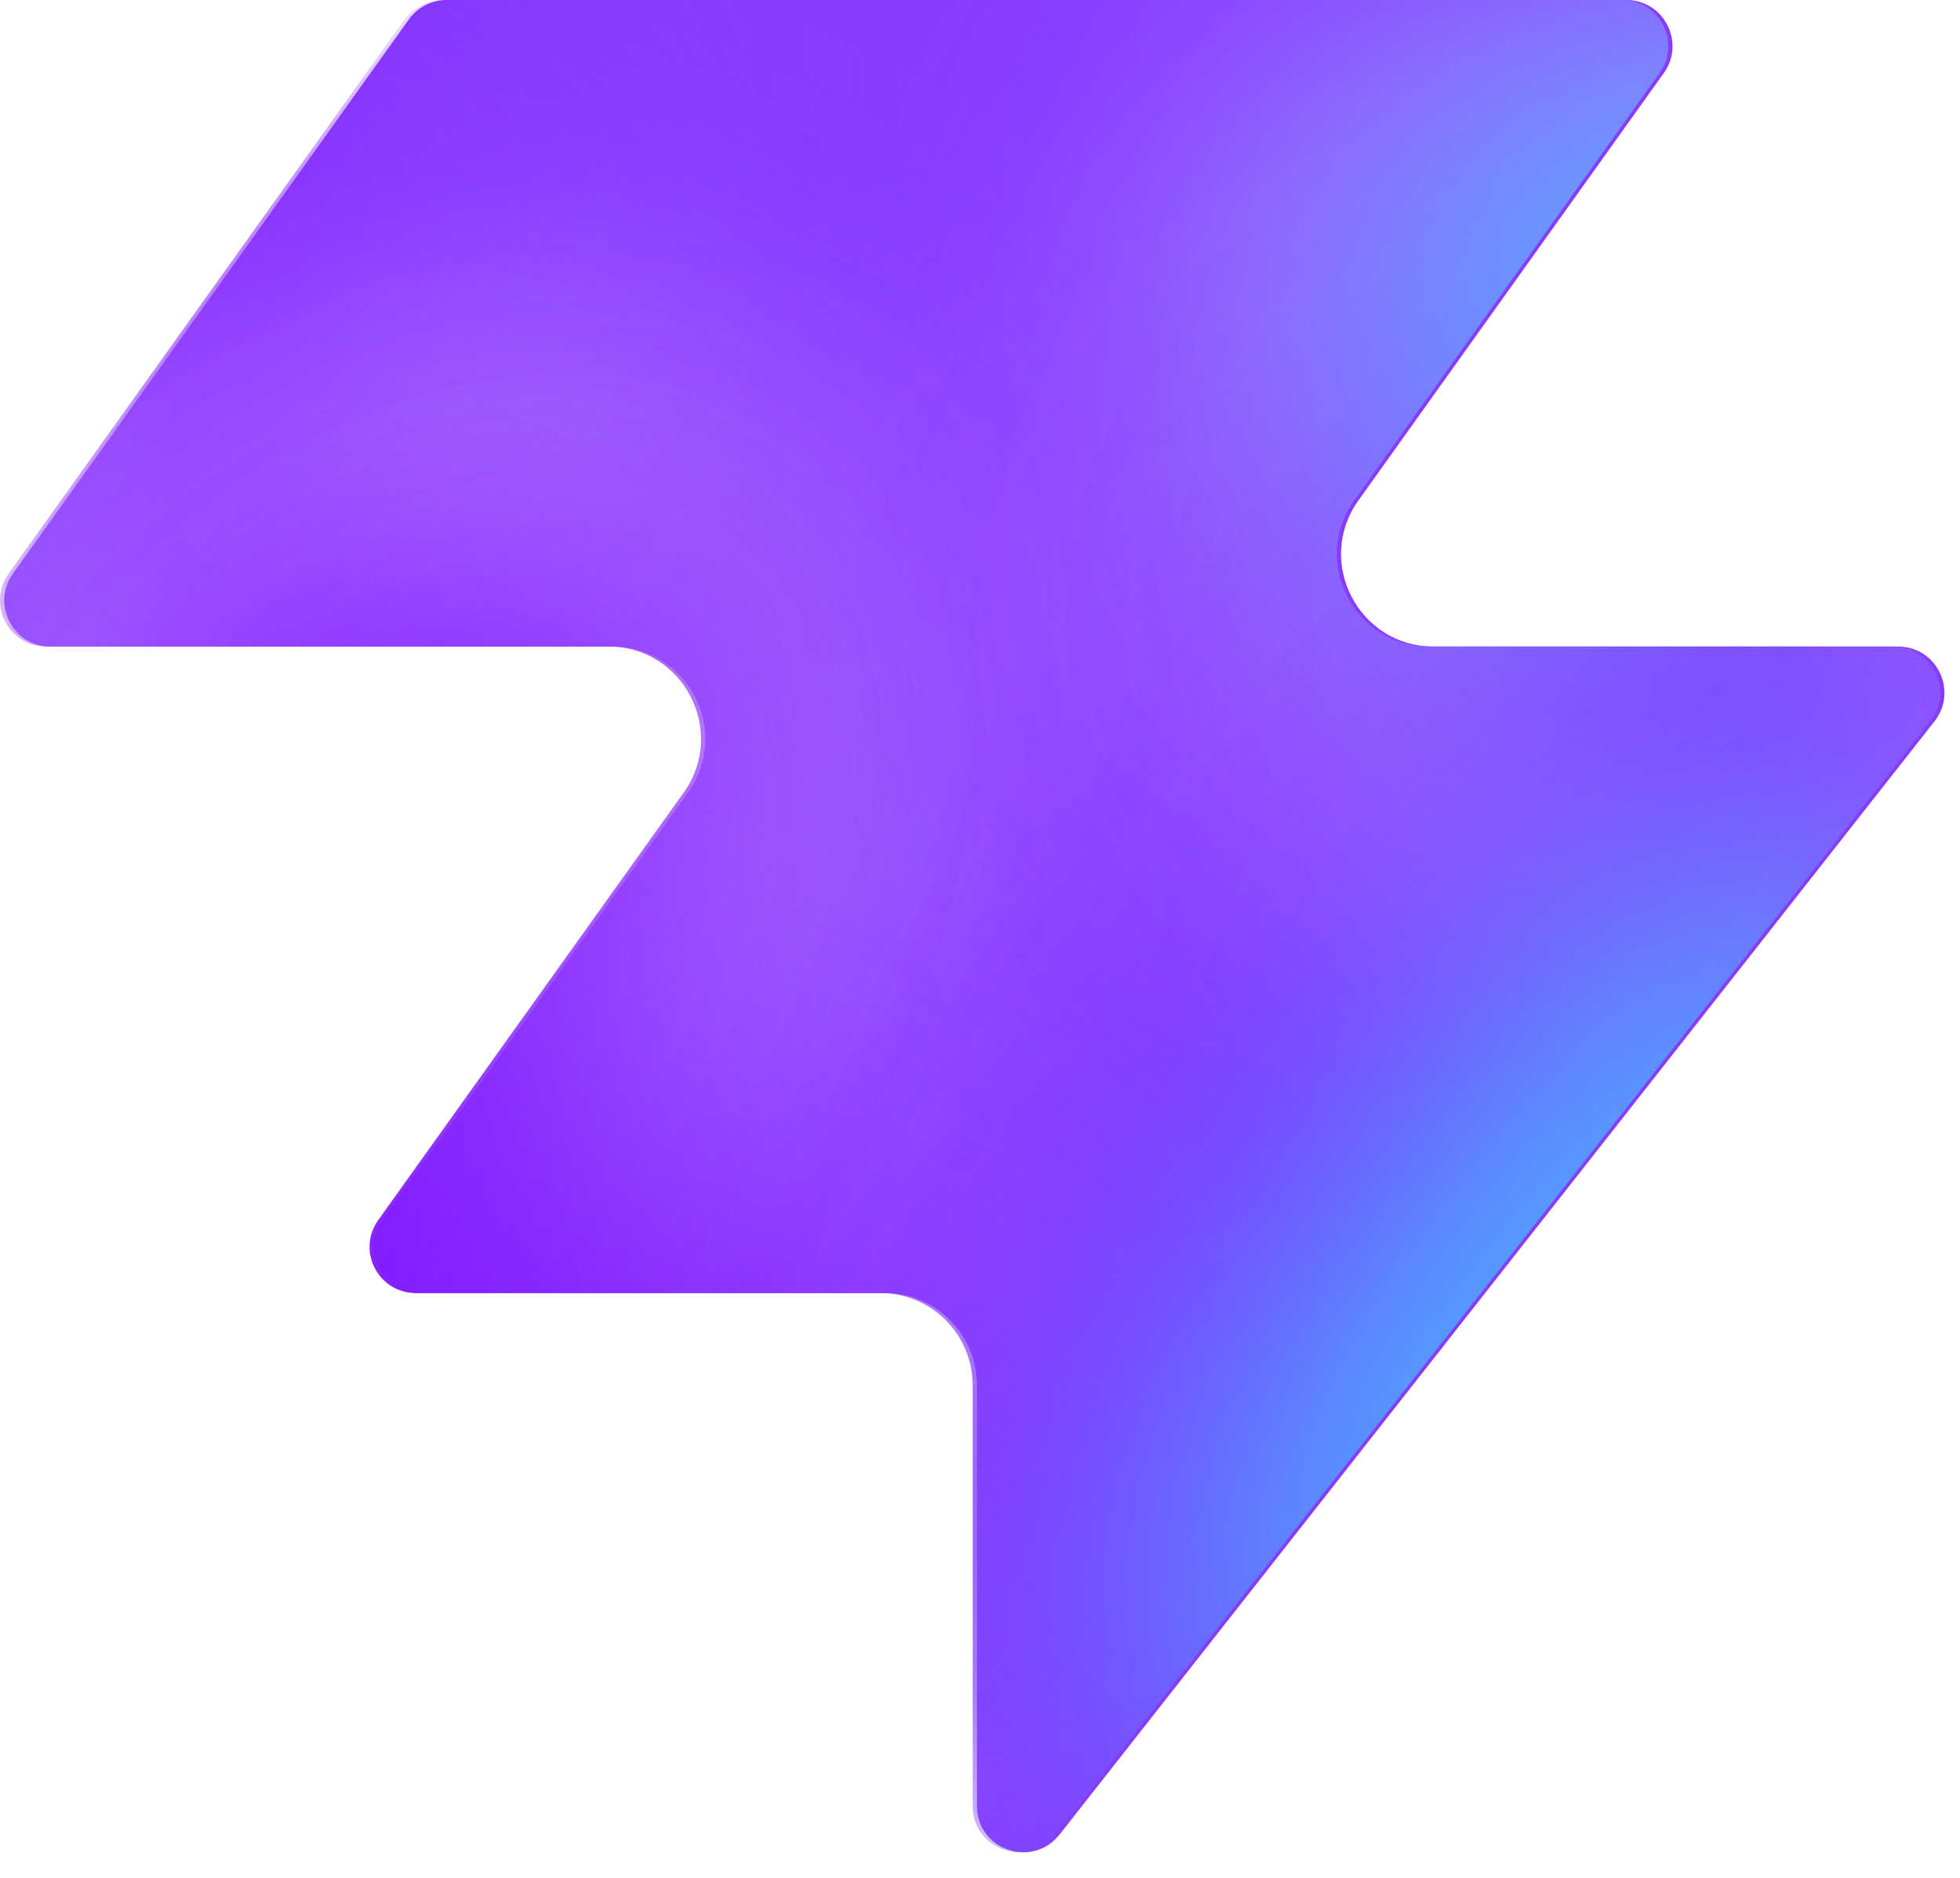
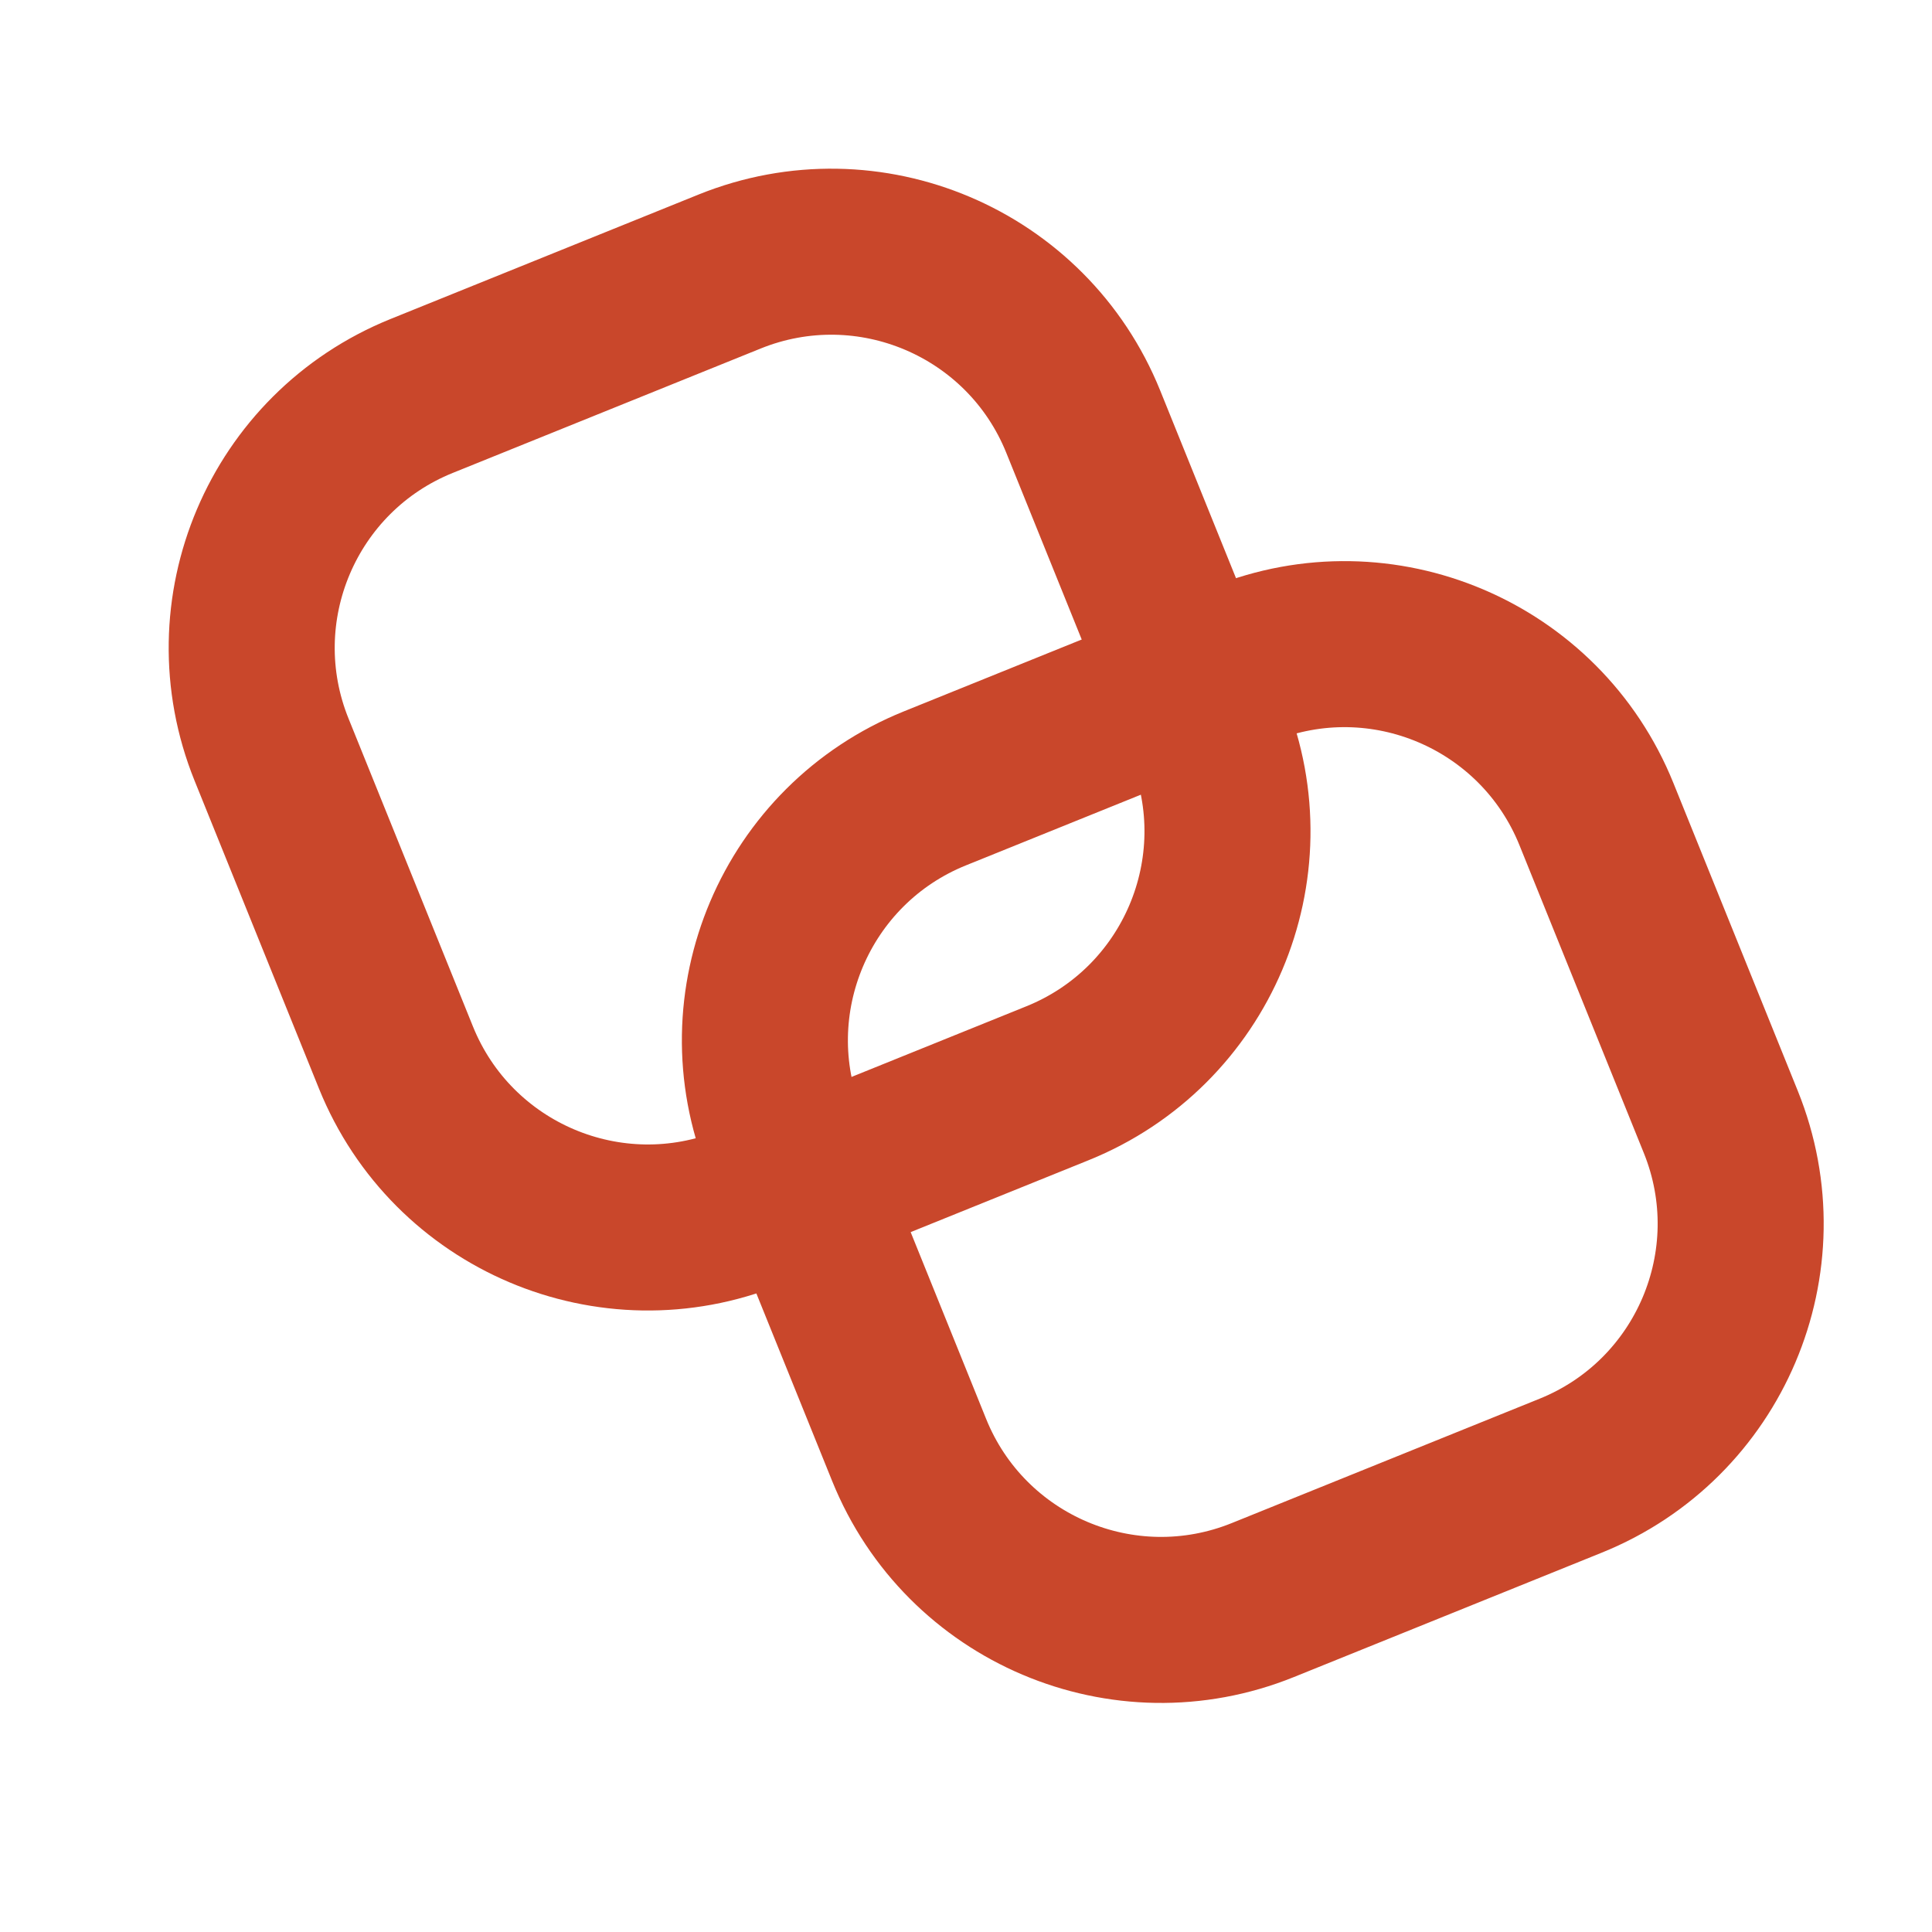
- <svg xmlns="http://www.w3.org/2000/svg" width="48" height="46" fill="none" viewBox="0 0 48 46">
-   <path fill="#863bff" d="M25.946 44.938c-.664.845-2.021.375-2.021-.698V33.937a2.26 2.26 0 0 0-2.262-2.262H10.287c-.92 0-1.456-1.04-.92-1.788l7.48-10.471c1.07-1.497 0-3.578-1.842-3.578H1.237c-.92 0-1.456-1.04-.92-1.788L10.013.474c.214-.297.556-.474.92-.474h28.894c.92 0 1.456 1.04.92 1.788l-7.48 10.471c-1.07 1.498 0 3.579 1.842 3.579h11.377c.943 0 1.473 1.088.89 1.83L25.947 44.94z" style="fill:#863bff;fill:color(display-p3 .525 .23 1);fill-opacity:1" />
-   <mask id="a" width="48" height="46" x="0" y="0" maskUnits="userSpaceOnUse" style="mask-type:alpha">
-     <path fill="#000" d="M25.842 44.938c-.664.844-2.021.375-2.021-.698V33.937a2.26 2.26 0 0 0-2.262-2.262H10.183c-.92 0-1.456-1.04-.92-1.788l7.48-10.471c1.07-1.498 0-3.579-1.842-3.579H1.133c-.92 0-1.456-1.04-.92-1.787L9.91.473c.214-.297.556-.474.92-.474h28.894c.92 0 1.456 1.04.92 1.788l-7.48 10.471c-1.07 1.498 0 3.578 1.842 3.578h11.377c.943 0 1.473 1.088.89 1.832L25.843 44.94z" style="fill:#000;fill-opacity:1" />
-   </mask>
-   <g mask="url(#a)">
-     <g filter="url(#b)">
-       <ellipse cx="5.508" cy="14.704" fill="#ede6ff" rx="5.508" ry="14.704" style="fill:#ede6ff;fill:color(display-p3 .927 .903 1);fill-opacity:1" transform="matrix(.00324 1 1 -.00324 -4.47 31.516)" />
-     </g>
-     <g filter="url(#c)">
-       <ellipse cx="10.399" cy="29.851" fill="#ede6ff" rx="10.399" ry="29.851" style="fill:#ede6ff;fill:color(display-p3 .927 .903 1);fill-opacity:1" transform="matrix(.00324 1 1 -.00324 -39.328 7.883)" />
-     </g>
-     <g filter="url(#d)">
-       <ellipse cx="5.508" cy="30.487" fill="#7e14ff" rx="5.508" ry="30.487" style="fill:#7e14ff;fill:color(display-p3 .492 .077 1);fill-opacity:1" transform="rotate(89.814 -25.913 -14.639)scale(1 -1)" />
-     </g>
-     <g filter="url(#e)">
-       <ellipse cx="5.508" cy="30.599" fill="#7e14ff" rx="5.508" ry="30.599" style="fill:#7e14ff;fill:color(display-p3 .492 .077 1);fill-opacity:1" transform="rotate(89.814 -32.644 -3.334)scale(1 -1)" />
-     </g>
-     <g filter="url(#f)">
-       <ellipse cx="5.508" cy="30.599" fill="#7e14ff" rx="5.508" ry="30.599" style="fill:#7e14ff;fill:color(display-p3 .492 .077 1);fill-opacity:1" transform="matrix(.00324 1 1 -.00324 -34.34 30.47)" />
-     </g>
-     <g filter="url(#g)">
-       <ellipse cx="14.072" cy="22.078" fill="#ede6ff" rx="14.072" ry="22.078" style="fill:#ede6ff;fill:color(display-p3 .927 .903 1);fill-opacity:1" transform="rotate(93.35 24.506 48.493)scale(-1 1)" />
-     </g>
-     <g filter="url(#h)">
-       <ellipse cx="3.47" cy="21.501" fill="#7e14ff" rx="3.47" ry="21.501" style="fill:#7e14ff;fill:color(display-p3 .492 .077 1);fill-opacity:1" transform="rotate(89.009 28.708 47.59)scale(-1 1)" />
-     </g>
-     <g filter="url(#i)">
-       <ellipse cx="3.47" cy="21.501" fill="#7e14ff" rx="3.47" ry="21.501" style="fill:#7e14ff;fill:color(display-p3 .492 .077 1);fill-opacity:1" transform="rotate(89.009 28.708 47.59)scale(-1 1)" />
-     </g>
-     <g filter="url(#j)">
-       <ellipse cx=".387" cy="8.972" fill="#7e14ff" rx="4.407" ry="29.108" style="fill:#7e14ff;fill:color(display-p3 .492 .077 1);fill-opacity:1" transform="rotate(39.51 .387 8.972)" />
-     </g>
-     <g filter="url(#k)">
-       <ellipse cx="47.523" cy="-6.092" fill="#7e14ff" rx="4.407" ry="29.108" style="fill:#7e14ff;fill:color(display-p3 .492 .077 1);fill-opacity:1" transform="rotate(37.892 47.523 -6.092)" />
-     </g>
-     <g filter="url(#l)">
-       <ellipse cx="41.412" cy="6.333" fill="#47bfff" rx="5.971" ry="9.665" style="fill:#47bfff;fill:color(display-p3 .28 .748 1);fill-opacity:1" transform="rotate(37.892 41.412 6.333)" />
-     </g>
-     <g filter="url(#m)">
-       <ellipse cx="-1.879" cy="38.332" fill="#7e14ff" rx="4.407" ry="29.108" style="fill:#7e14ff;fill:color(display-p3 .492 .077 1);fill-opacity:1" transform="rotate(37.892 -1.88 38.332)" />
-     </g>
-     <g filter="url(#n)">
-       <ellipse cx="-1.879" cy="38.332" fill="#7e14ff" rx="4.407" ry="29.108" style="fill:#7e14ff;fill:color(display-p3 .492 .077 1);fill-opacity:1" transform="rotate(37.892 -1.88 38.332)" />
-     </g>
-     <g filter="url(#o)">
-       <ellipse cx="35.651" cy="29.907" fill="#7e14ff" rx="4.407" ry="29.108" style="fill:#7e14ff;fill:color(display-p3 .492 .077 1);fill-opacity:1" transform="rotate(37.892 35.651 29.907)" />
-     </g>
-     <g filter="url(#p)">
-       <ellipse cx="38.418" cy="32.4" fill="#47bfff" rx="5.971" ry="15.297" style="fill:#47bfff;fill:color(display-p3 .28 .748 1);fill-opacity:1" transform="rotate(37.892 38.418 32.4)" />
-     </g>
+ <svg xmlns="http://www.w3.org/2000/svg" width="64" height="64" viewBox="0 0 64 64">
+   <style>
+     .mark {
+       stroke: #C9472B;
+     }
+ 
+     @media (prefers-color-scheme: dark) {
+       .mark {
+         stroke: #FF8B76;
+       }
+     }
+   </style>
+   <g fill="none" stroke-width="5.5" stroke-linejoin="round" class="mark">
+     <rect x="10" y="10" width="29" height="29" rx="9" transform="rotate(-22 24.5 24.5)" />
+     <rect x="27" y="23" width="29" height="29" rx="9" transform="rotate(-22 41.5 37.5)" />
  </g>
-   <defs>
-     <filter id="b" width="60.045" height="41.654" x="-19.77" y="16.149" color-interpolation-filters="sRGB" filterUnits="userSpaceOnUse">
-       <feFlood flood-opacity="0" result="BackgroundImageFix" />
-       <feBlend in="SourceGraphic" in2="BackgroundImageFix" result="shape" />
-       <feGaussianBlur result="effect1_foregroundBlur_2002_17158" stdDeviation="7.659" />
-     </filter>
-     <filter id="c" width="90.34" height="51.437" x="-54.613" y="-7.533" color-interpolation-filters="sRGB" filterUnits="userSpaceOnUse">
-       <feFlood flood-opacity="0" result="BackgroundImageFix" />
-       <feBlend in="SourceGraphic" in2="BackgroundImageFix" result="shape" />
-       <feGaussianBlur result="effect1_foregroundBlur_2002_17158" stdDeviation="7.659" />
-     </filter>
-     <filter id="d" width="79.355" height="29.4" x="-49.64" y="2.03" color-interpolation-filters="sRGB" filterUnits="userSpaceOnUse">
-       <feFlood flood-opacity="0" result="BackgroundImageFix" />
-       <feBlend in="SourceGraphic" in2="BackgroundImageFix" result="shape" />
-       <feGaussianBlur result="effect1_foregroundBlur_2002_17158" stdDeviation="4.596" />
-     </filter>
-     <filter id="e" width="79.579" height="29.4" x="-45.045" y="20.029" color-interpolation-filters="sRGB" filterUnits="userSpaceOnUse">
-       <feFlood flood-opacity="0" result="BackgroundImageFix" />
-       <feBlend in="SourceGraphic" in2="BackgroundImageFix" result="shape" />
-       <feGaussianBlur result="effect1_foregroundBlur_2002_17158" stdDeviation="4.596" />
-     </filter>
-     <filter id="f" width="79.579" height="29.4" x="-43.513" y="21.178" color-interpolation-filters="sRGB" filterUnits="userSpaceOnUse">
-       <feFlood flood-opacity="0" result="BackgroundImageFix" />
-       <feBlend in="SourceGraphic" in2="BackgroundImageFix" result="shape" />
-       <feGaussianBlur result="effect1_foregroundBlur_2002_17158" stdDeviation="4.596" />
-     </filter>
-     <filter id="g" width="74.749" height="58.852" x="15.756" y="-17.901" color-interpolation-filters="sRGB" filterUnits="userSpaceOnUse">
-       <feFlood flood-opacity="0" result="BackgroundImageFix" />
-       <feBlend in="SourceGraphic" in2="BackgroundImageFix" result="shape" />
-       <feGaussianBlur result="effect1_foregroundBlur_2002_17158" stdDeviation="7.659" />
-     </filter>
-     <filter id="h" width="61.377" height="25.362" x="23.548" y="2.284" color-interpolation-filters="sRGB" filterUnits="userSpaceOnUse">
-       <feFlood flood-opacity="0" result="BackgroundImageFix" />
-       <feBlend in="SourceGraphic" in2="BackgroundImageFix" result="shape" />
-       <feGaussianBlur result="effect1_foregroundBlur_2002_17158" stdDeviation="4.596" />
-     </filter>
-     <filter id="i" width="61.377" height="25.362" x="23.548" y="2.284" color-interpolation-filters="sRGB" filterUnits="userSpaceOnUse">
-       <feFlood flood-opacity="0" result="BackgroundImageFix" />
-       <feBlend in="SourceGraphic" in2="BackgroundImageFix" result="shape" />
-       <feGaussianBlur result="effect1_foregroundBlur_2002_17158" stdDeviation="4.596" />
-     </filter>
-     <filter id="j" width="56.045" height="63.649" x="-27.636" y="-22.853" color-interpolation-filters="sRGB" filterUnits="userSpaceOnUse">
-       <feFlood flood-opacity="0" result="BackgroundImageFix" />
-       <feBlend in="SourceGraphic" in2="BackgroundImageFix" result="shape" />
-       <feGaussianBlur result="effect1_foregroundBlur_2002_17158" stdDeviation="4.596" />
-     </filter>
-     <filter id="k" width="54.814" height="64.646" x="20.116" y="-38.415" color-interpolation-filters="sRGB" filterUnits="userSpaceOnUse">
-       <feFlood flood-opacity="0" result="BackgroundImageFix" />
-       <feBlend in="SourceGraphic" in2="BackgroundImageFix" result="shape" />
-       <feGaussianBlur result="effect1_foregroundBlur_2002_17158" stdDeviation="4.596" />
-     </filter>
-     <filter id="l" width="33.541" height="35.313" x="24.641" y="-11.323" color-interpolation-filters="sRGB" filterUnits="userSpaceOnUse">
-       <feFlood flood-opacity="0" result="BackgroundImageFix" />
-       <feBlend in="SourceGraphic" in2="BackgroundImageFix" result="shape" />
-       <feGaussianBlur result="effect1_foregroundBlur_2002_17158" stdDeviation="4.596" />
-     </filter>
-     <filter id="m" width="54.814" height="64.646" x="-29.286" y="6.009" color-interpolation-filters="sRGB" filterUnits="userSpaceOnUse">
-       <feFlood flood-opacity="0" result="BackgroundImageFix" />
-       <feBlend in="SourceGraphic" in2="BackgroundImageFix" result="shape" />
-       <feGaussianBlur result="effect1_foregroundBlur_2002_17158" stdDeviation="4.596" />
-     </filter>
-     <filter id="n" width="54.814" height="64.646" x="-29.286" y="6.009" color-interpolation-filters="sRGB" filterUnits="userSpaceOnUse">
-       <feFlood flood-opacity="0" result="BackgroundImageFix" />
-       <feBlend in="SourceGraphic" in2="BackgroundImageFix" result="shape" />
-       <feGaussianBlur result="effect1_foregroundBlur_2002_17158" stdDeviation="4.596" />
-     </filter>
-     <filter id="o" width="54.814" height="64.646" x="8.244" y="-2.416" color-interpolation-filters="sRGB" filterUnits="userSpaceOnUse">
-       <feFlood flood-opacity="0" result="BackgroundImageFix" />
-       <feBlend in="SourceGraphic" in2="BackgroundImageFix" result="shape" />
-       <feGaussianBlur result="effect1_foregroundBlur_2002_17158" stdDeviation="4.596" />
-     </filter>
-     <filter id="p" width="39.409" height="43.623" x="18.713" y="10.588" color-interpolation-filters="sRGB" filterUnits="userSpaceOnUse">
-       <feFlood flood-opacity="0" result="BackgroundImageFix" />
-       <feBlend in="SourceGraphic" in2="BackgroundImageFix" result="shape" />
-       <feGaussianBlur result="effect1_foregroundBlur_2002_17158" stdDeviation="4.596" />
-     </filter>
-   </defs>
</svg>
